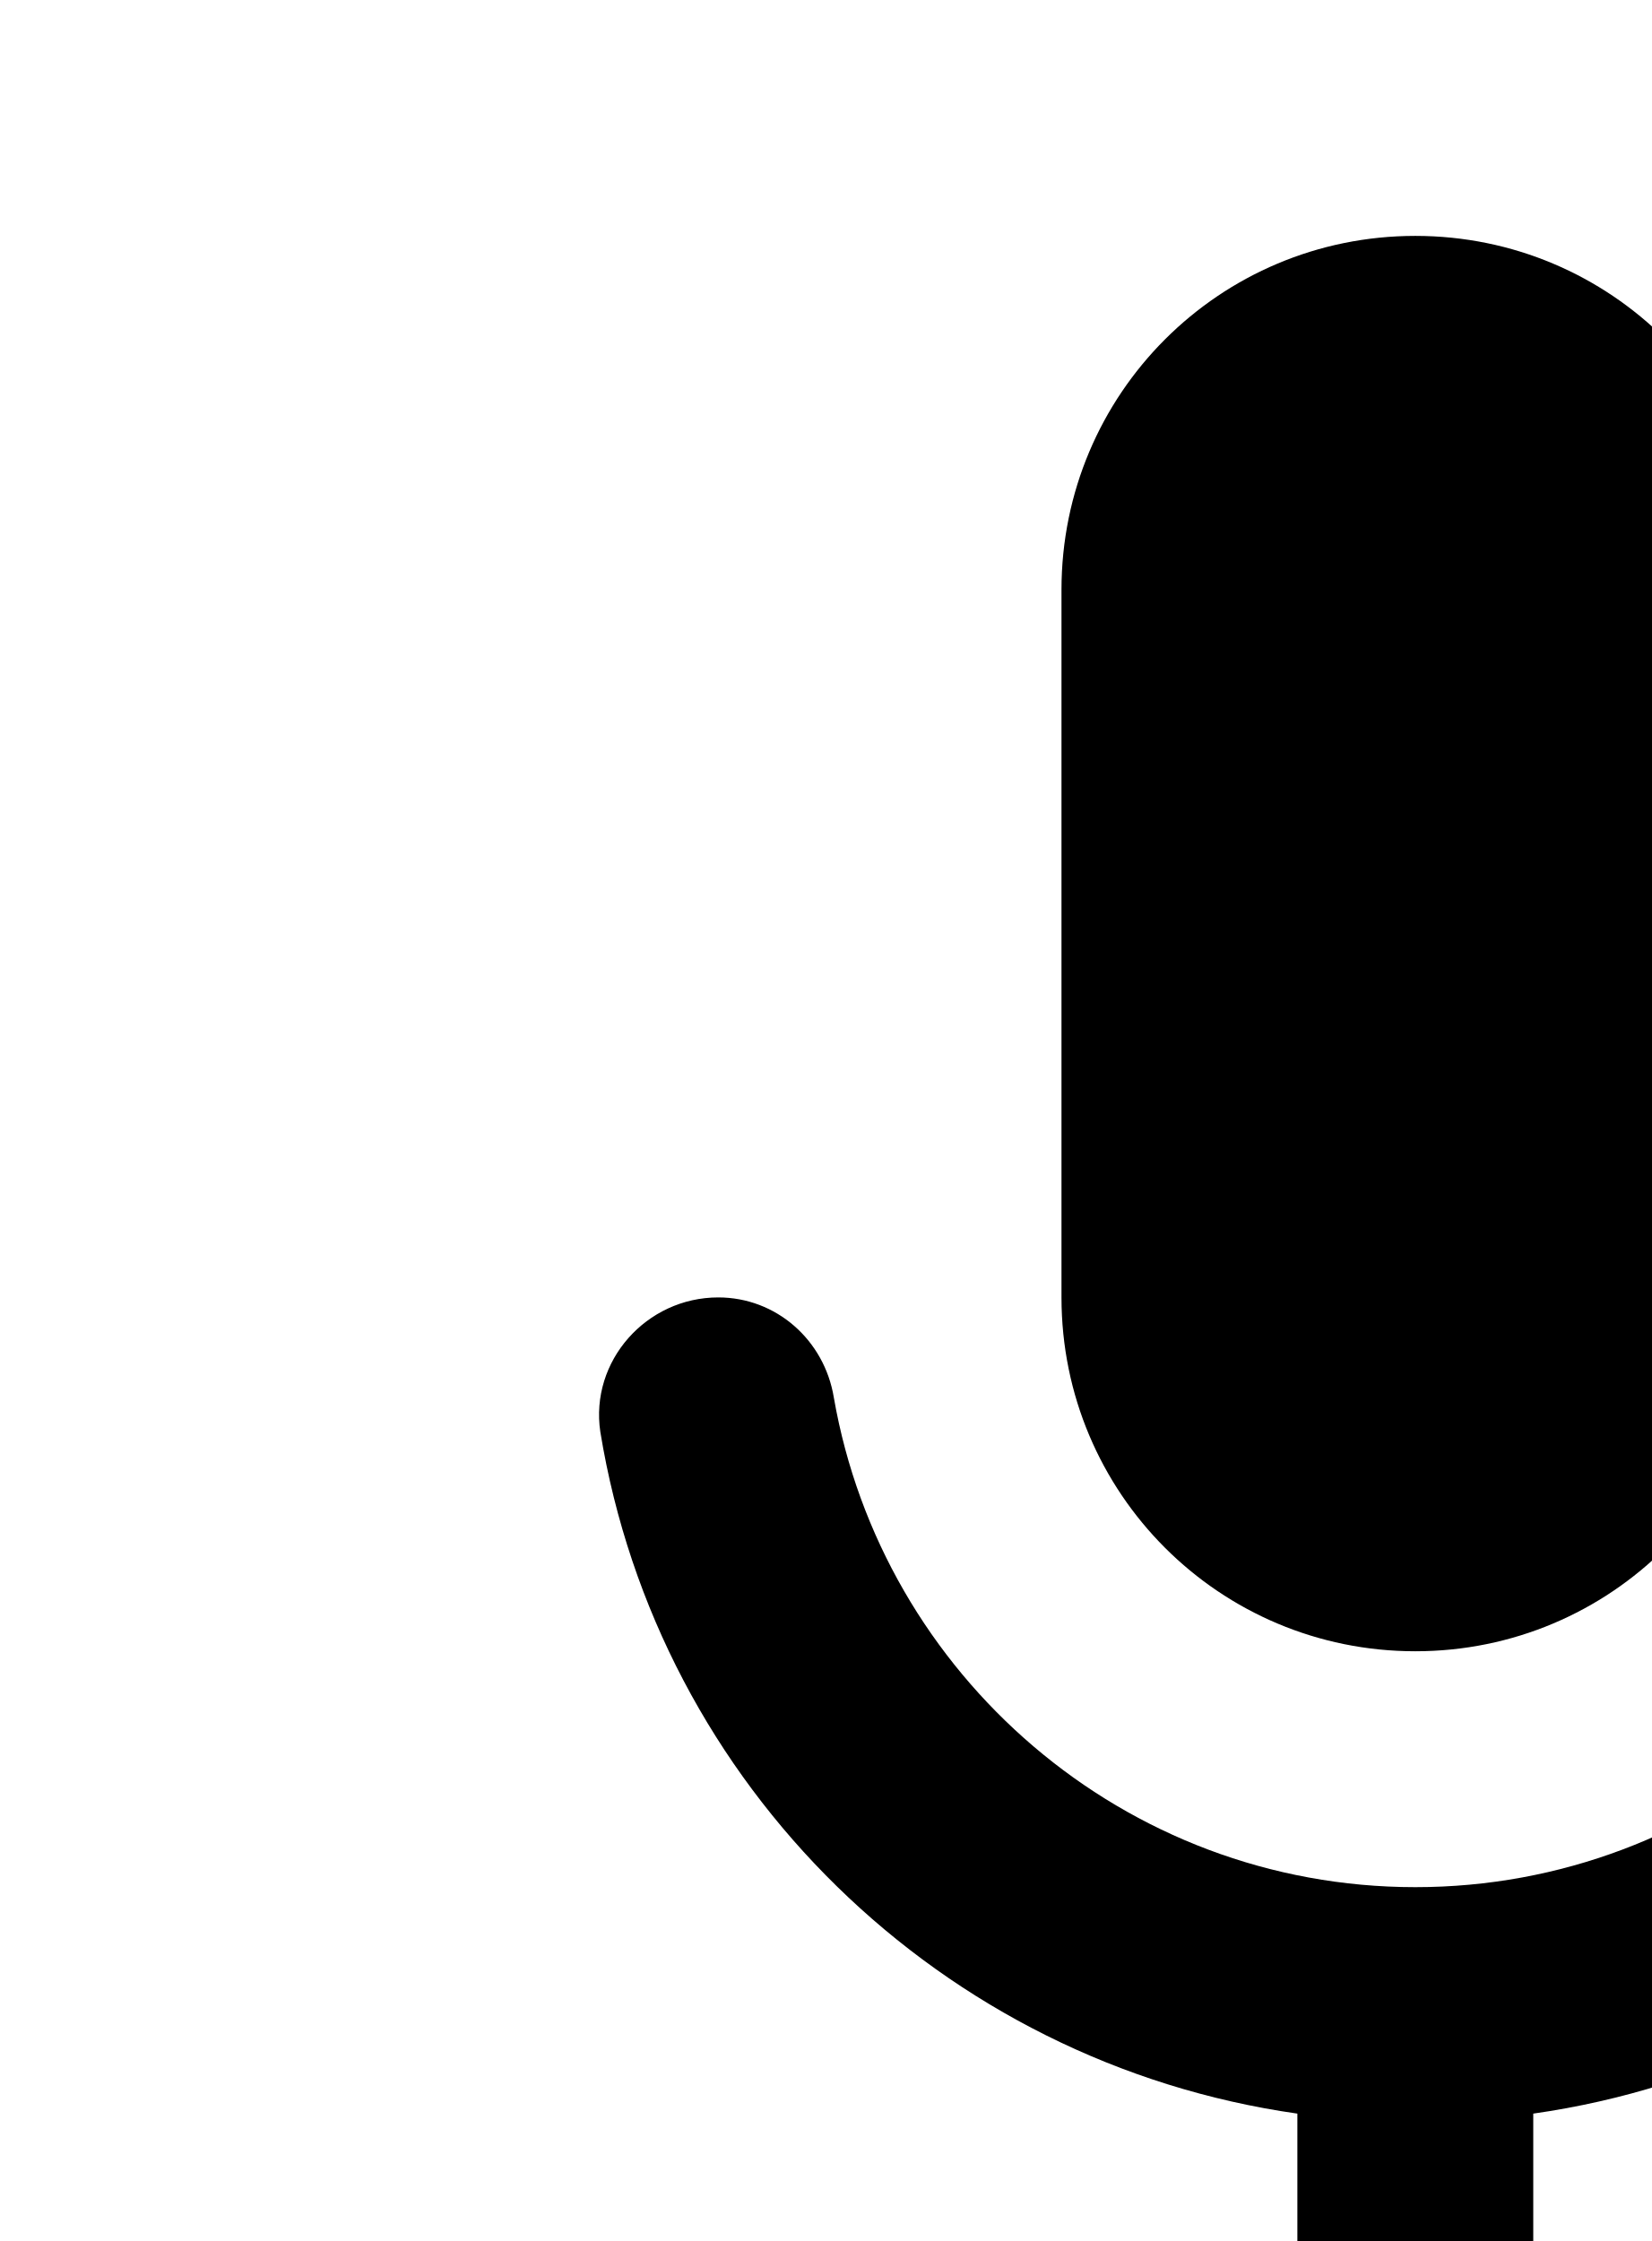
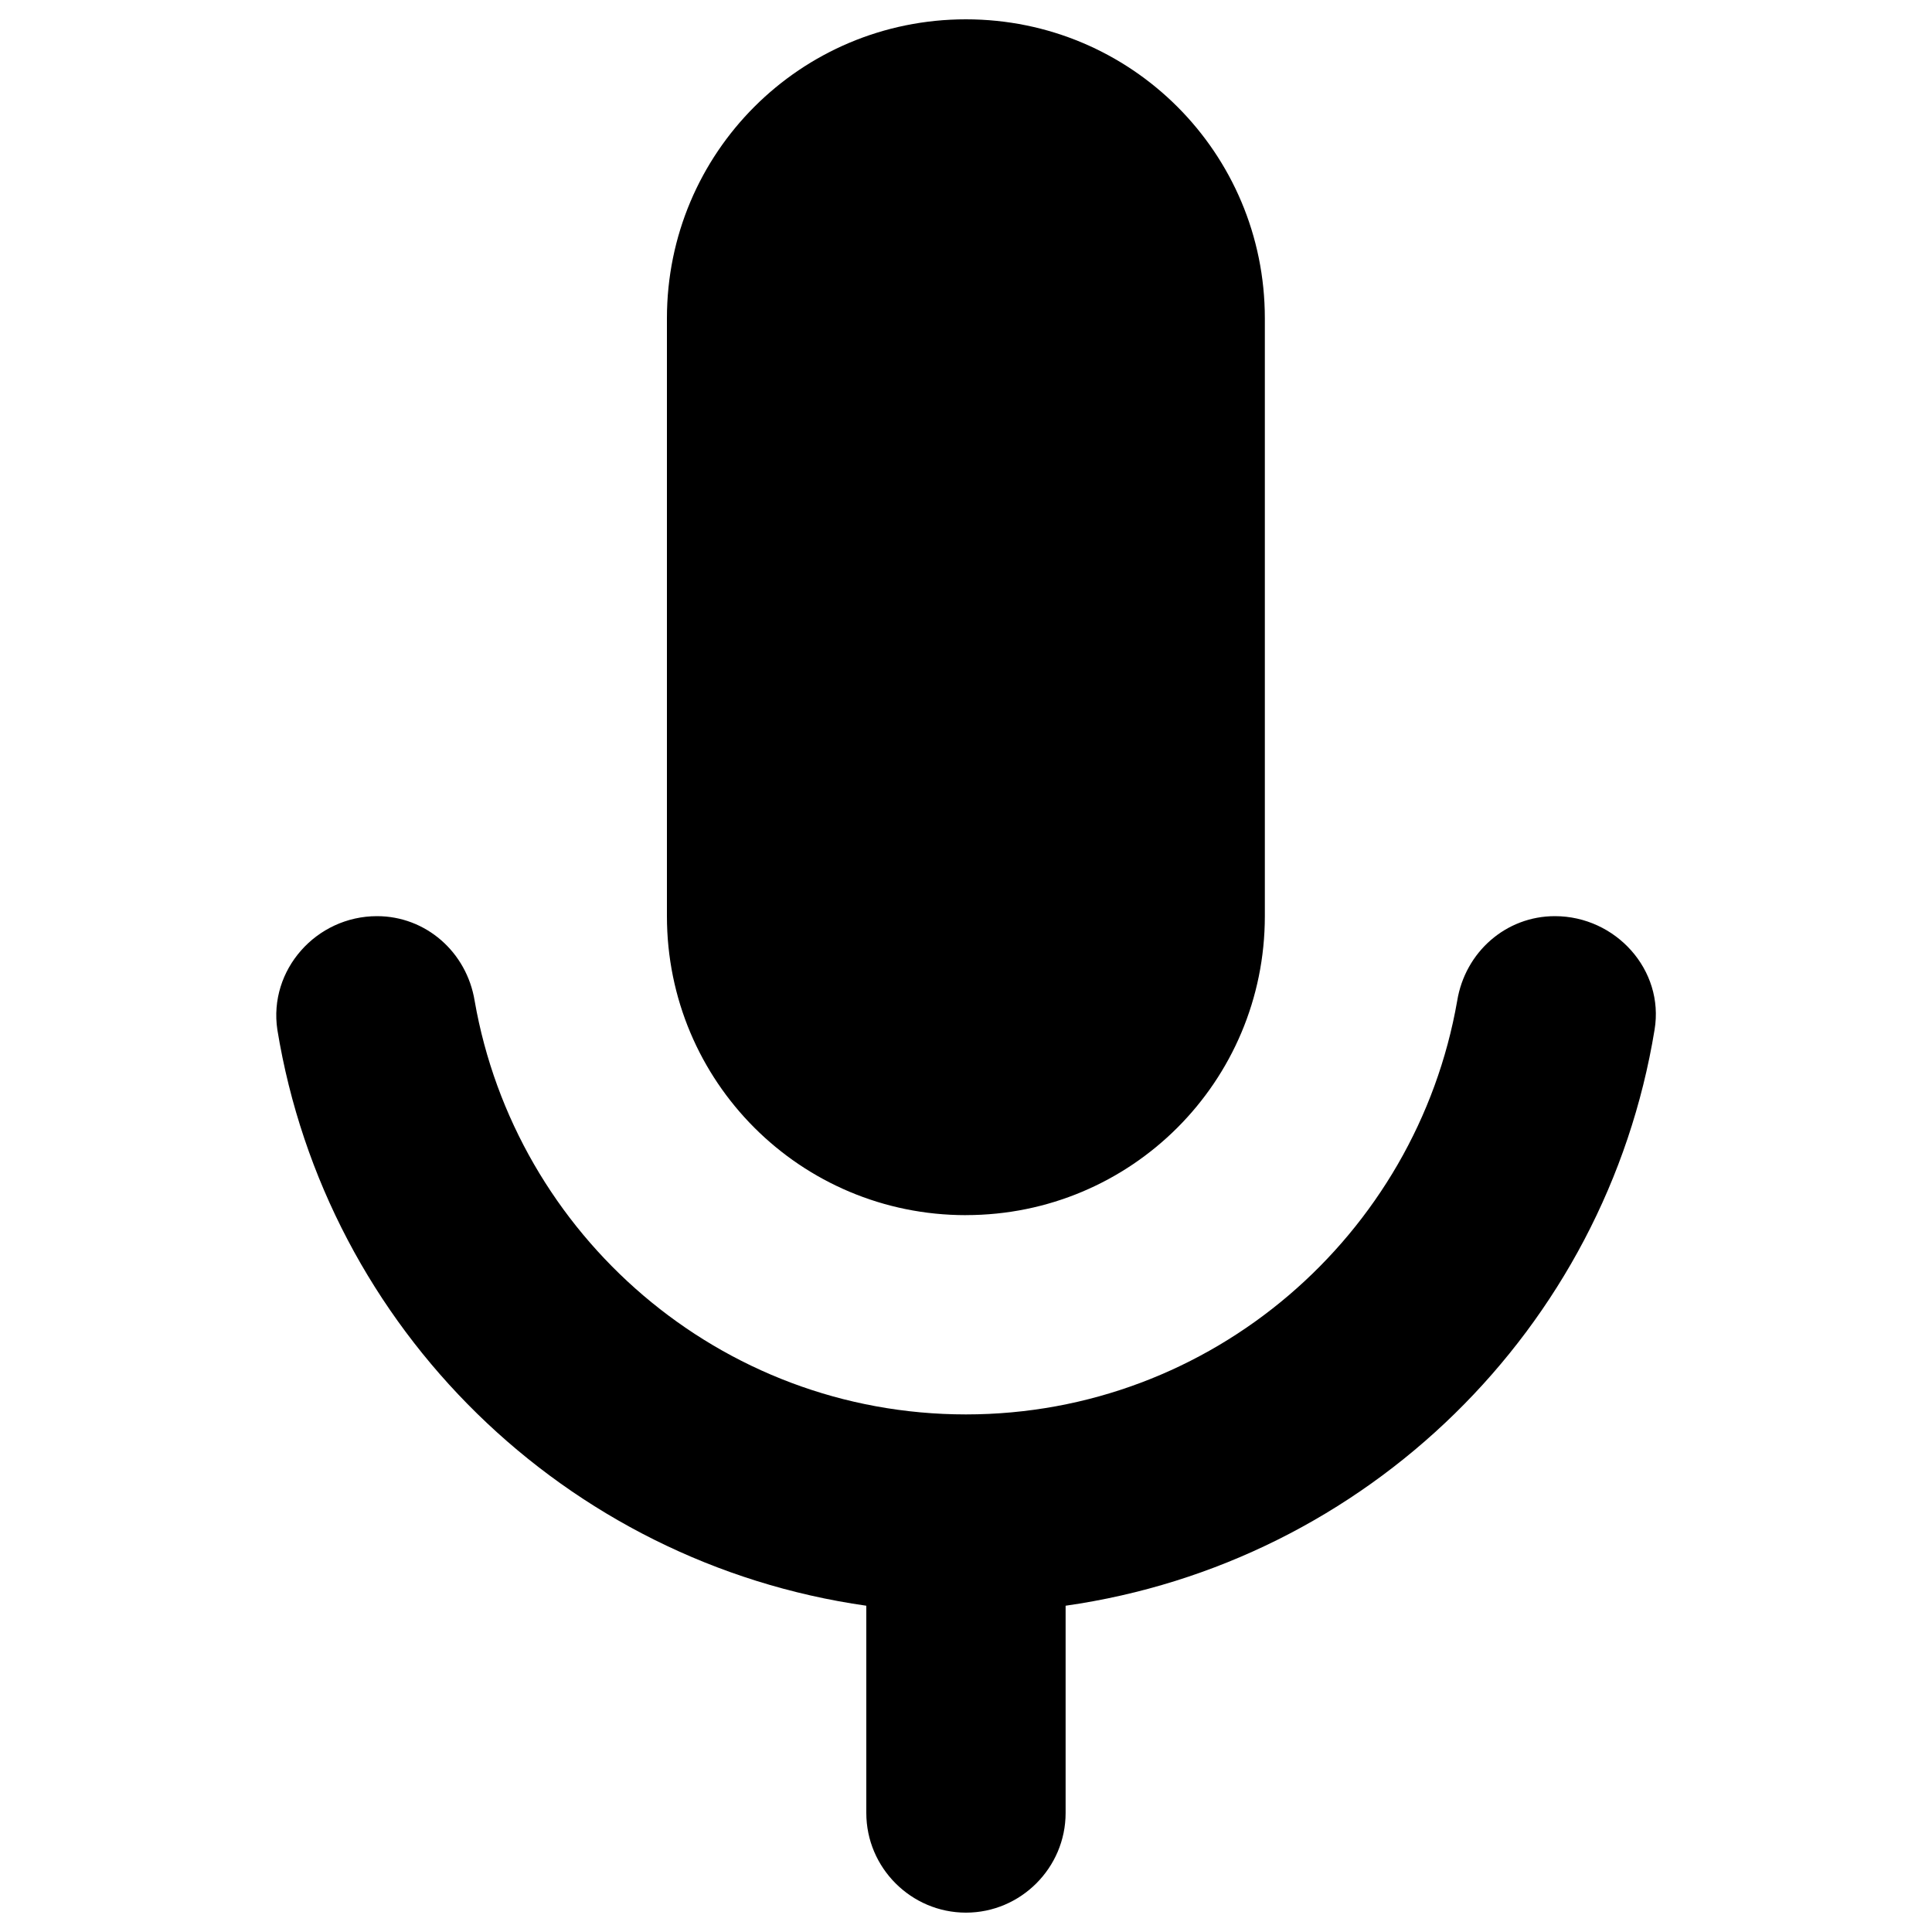
- <svg xmlns="http://www.w3.org/2000/svg" width="14px" height="19px" viewBox="0 0 14 19" version="1.1">
-   <path d="M12,14 C13.66,14 15,12.66 15,11 L15,5 C15,3.34 13.66,2 12,2 C10.34,2 9,3.34 9,5 L9,11 C9,12.66 10.34,14 12,14 Z M17.91,11 C17.42,11 17.01,11.36 16.93,11.85 C16.52,14.2 14.47,16 12,16 C9.53,16 7.48,14.2 7.07,11.85 C6.99,11.36 6.58,11 6.09,11 C5.48,11 5,11.54 5.09,12.14 C5.58,15.14 7.98,17.49 11,17.92 L11,20 C11,20.55 11.45,21 12,21 C12.55,21 13,20.55 13,20 L13,17.92 C16.02,17.49 18.42,15.14 18.91,12.14 C19.01,11.54 18.52,11 17.91,11 Z" fill="currentColor" />
+ <svg xmlns="http://www.w3.org/2000/svg" viewBox="0 0 50 50" version="1.1" fill="currentColor">
+   <path d="m 24.997,31.447 c 4.281,0 7.737,-3.456 7.737,-7.737 V 8.237 c 0,-4.281 -3.456,-7.737 -7.737,-7.737 -4.281,0 -7.737,3.456 -7.737,7.737 V 23.711 c 0,4.281 3.456,7.737 7.737,7.737 z m 15.242,-7.737 c -1.264,0 -2.321,0.928 -2.527,2.192 -1.057,6.061 -6.344,10.703 -12.714,10.703 -6.37,0 -11.657,-4.642 -12.714,-10.703 -0.206,-1.264 -1.264,-2.192 -2.527,-2.192 -1.573,0 -2.811,1.393 -2.579,2.94 1.264,7.737 7.453,13.797 15.242,14.906 v 5.364 c 0,1.418 1.161,2.579 2.579,2.579 1.418,0 2.579,-1.161 2.579,-2.579 v -5.364 c 7.788,-1.109 13.978,-7.169 15.242,-14.906 0.258,-1.547 -1.006,-2.94 -2.579,-2.94 z" />
</svg>
